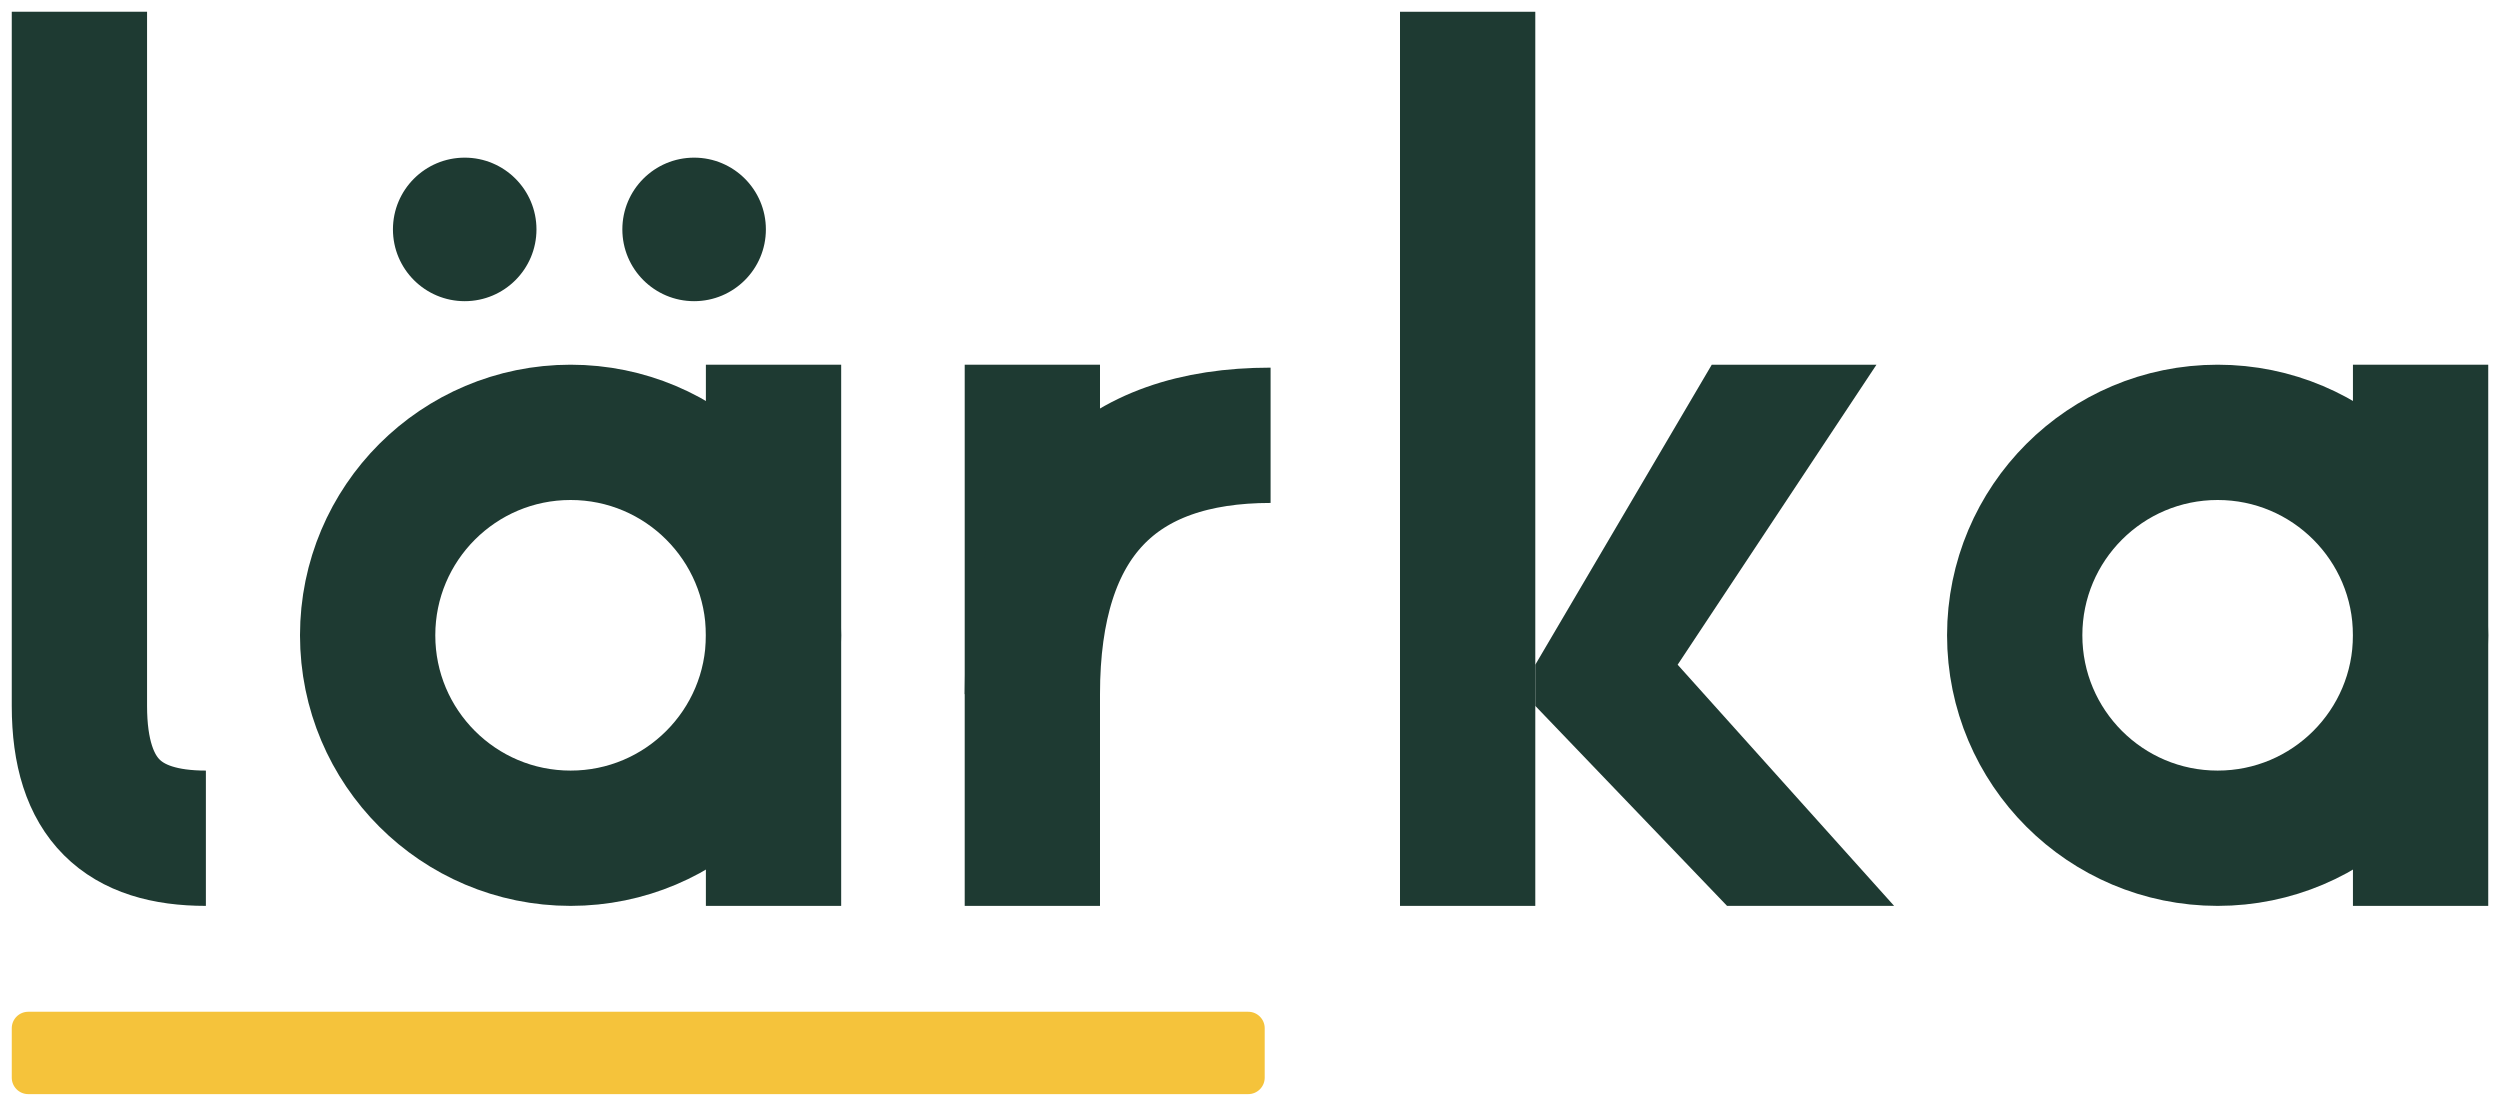
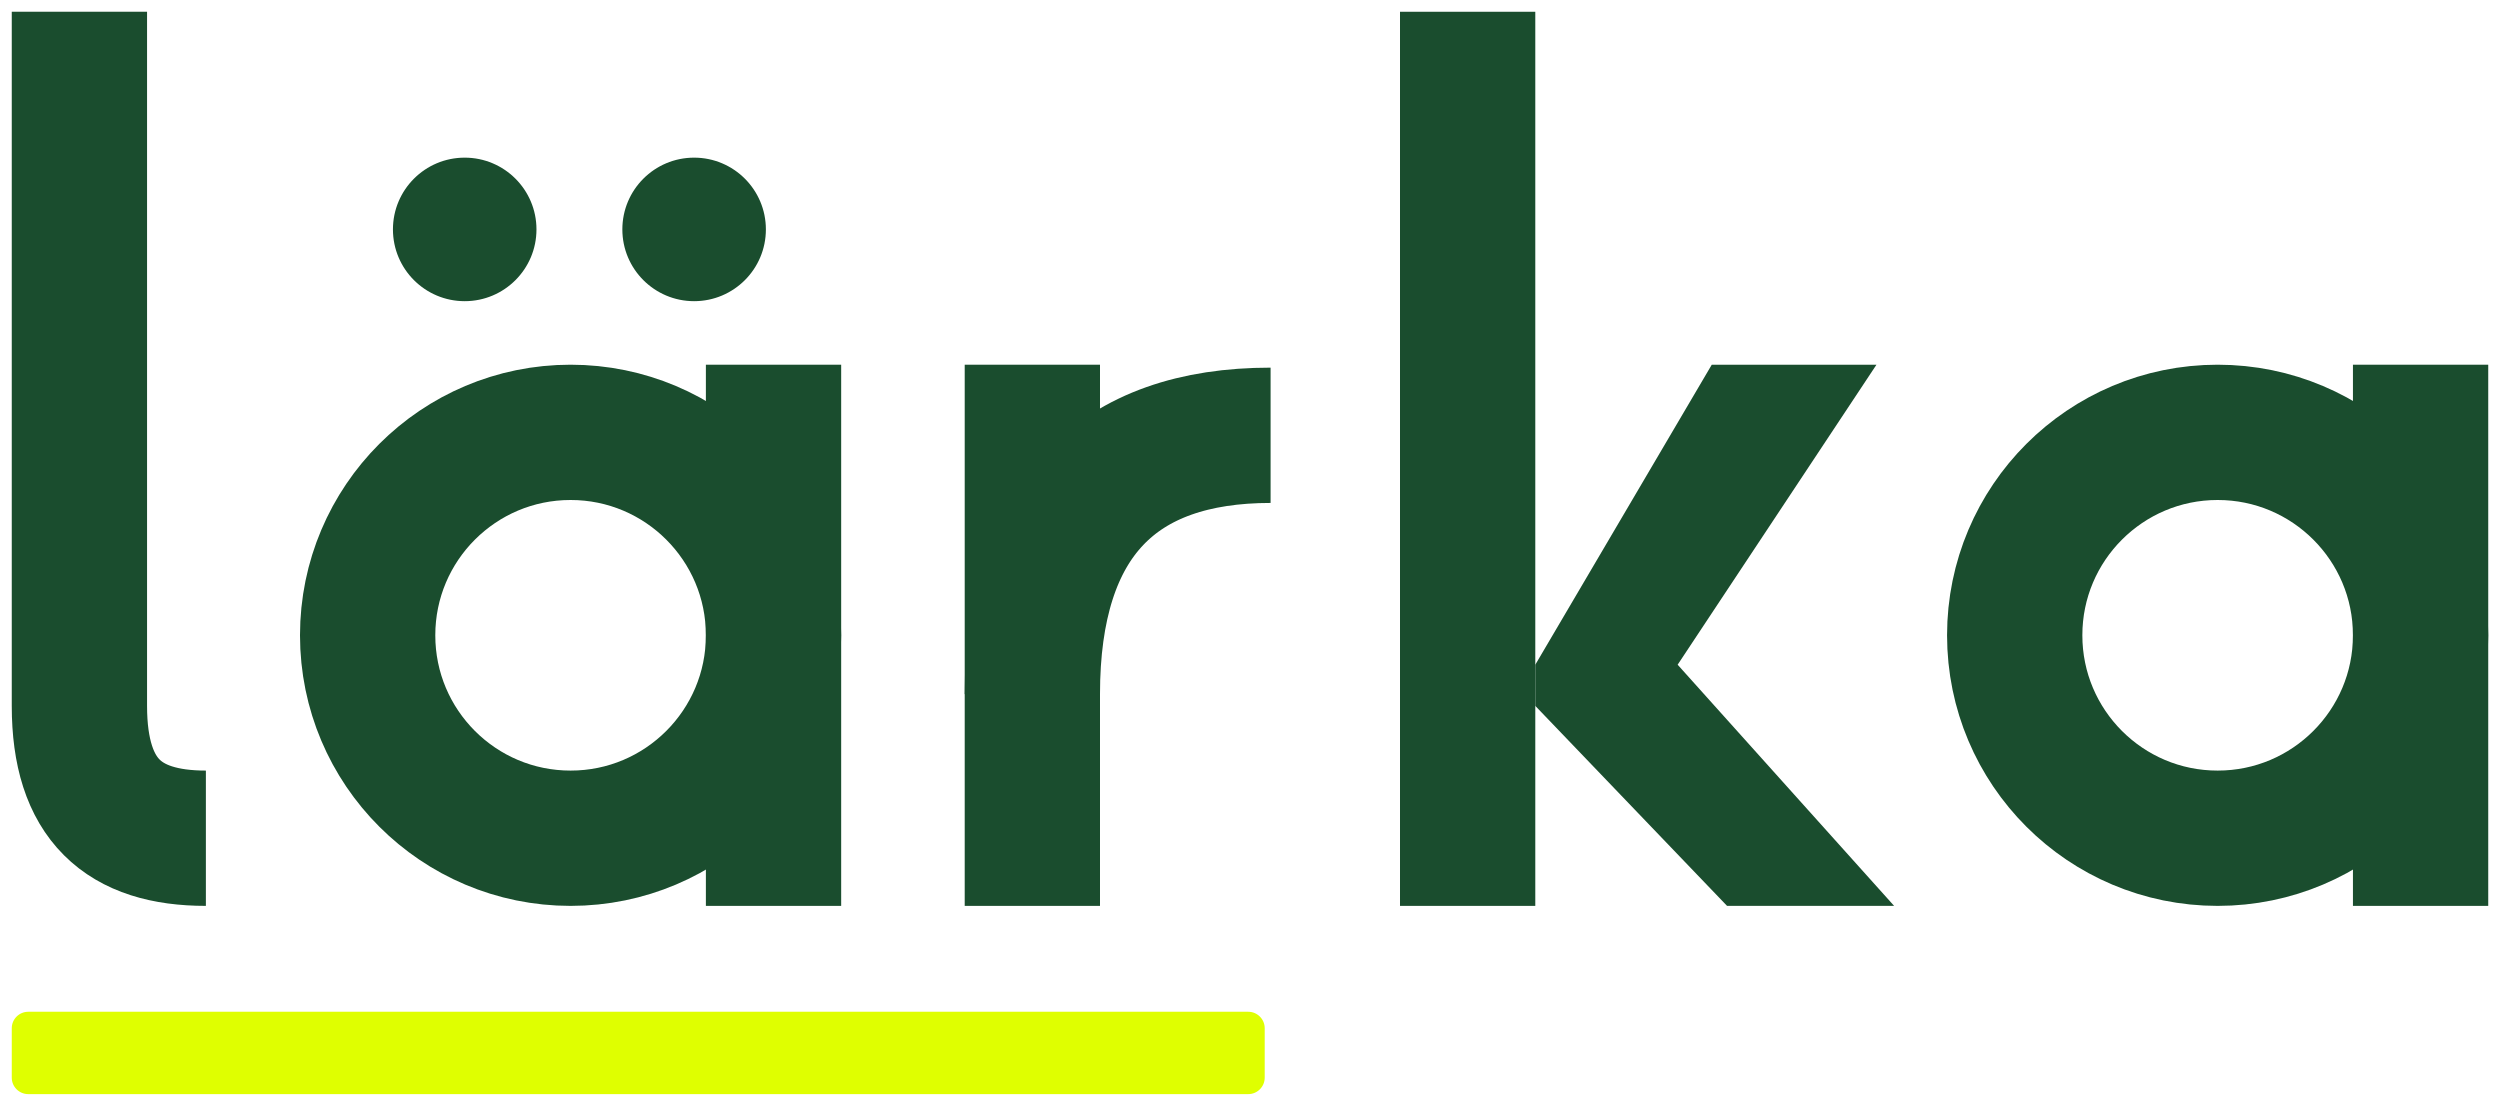
<svg xmlns="http://www.w3.org/2000/svg" viewBox="-1 -77 212.5 94">
-   <path d="M5.75 -76V-17C5.75 -9 9.5 -5.75 16.5 -5.75" fill="none" stroke="#1e3a32" stroke-width="11.5" />
+   <path d="M5.75 -76V-17C5.75 -9 9.5 -5.75 16.5 -5.75" fill="none" stroke="#1a4d2e" stroke-width="11.5" />
  <g transform="translate(5 0)">
-     <circle cx="42.5" cy="-23" r="17.25" fill="none" stroke="#1e3a32" stroke-width="11.5" />
-     <rect x="54" y="-46" width="11.5" height="46" fill="#1e3a32" />
-     <circle cx="33.5" cy="-57.5" r="6.1" fill="#1e3a32" />
-     <circle cx="53" cy="-57.5" r="6.1" fill="#1e3a32" />
-     <rect x="76" y="-46" width="11.5" height="46" fill="#1e3a32" />
-     <path d="M81.75 -18C81.75 -33 89 -40 102 -40" fill="none" stroke="#1e3a32" stroke-width="11.5" />
+     <circle cx="42.5" cy="-23" r="17.25" fill="none" stroke="#1a4d2e" stroke-width="11.5" />
+     <rect x="54" y="-46" width="11.5" height="46" fill="#1a4d2e" />
+     <circle cx="33.5" cy="-57.5" r="6.1" fill="#1a4d2e" />
+     <circle cx="53" cy="-57.5" r="6.1" fill="#1a4d2e" />
+     <rect x="76" y="-46" width="11.5" height="46" fill="#1a4d2e" />
+     <path d="M81.75 -18C81.75 -33 89 -40 102 -40" fill="none" stroke="#1a4d2e" stroke-width="11.5" />
  </g>
  <g transform="translate(8 0)">
-     <rect x="110" y="-76" width="11.5" height="76" fill="#1e3a32" />
-     <path d="M121.5 -20.5L136.5 -46H150.5L133.6 -20.5L152 0H137.8L121.5 -17Z" fill="#1e3a32" />
-     <circle cx="179.5" cy="-23" r="17.25" fill="none" stroke="#1e3a32" stroke-width="11.5" />
-     <rect x="191" y="-46" width="11.5" height="46" fill="#1e3a32" />
+     <rect x="110" y="-76" width="11.5" height="76" fill="#1a4d2e" />
+     <path d="M121.5 -20.5L136.5 -46H150.5L133.6 -20.5L152 0H137.8L121.5 -17Z" fill="#1a4d2e" />
+     <circle cx="179.5" cy="-23" r="17.25" fill="none" stroke="#1a4d2e" stroke-width="11.5" />
+     <rect x="191" y="-46" width="11.5" height="46" fill="#1a4d2e" />
  </g>
-   <rect x="0" y="9" width="106.5" height="7" rx="1.4" fill="#f5c33b" />
+   <rect x="0" y="9" width="106.5" height="7" rx="1.4" fill="#dfff00" />
</svg>
